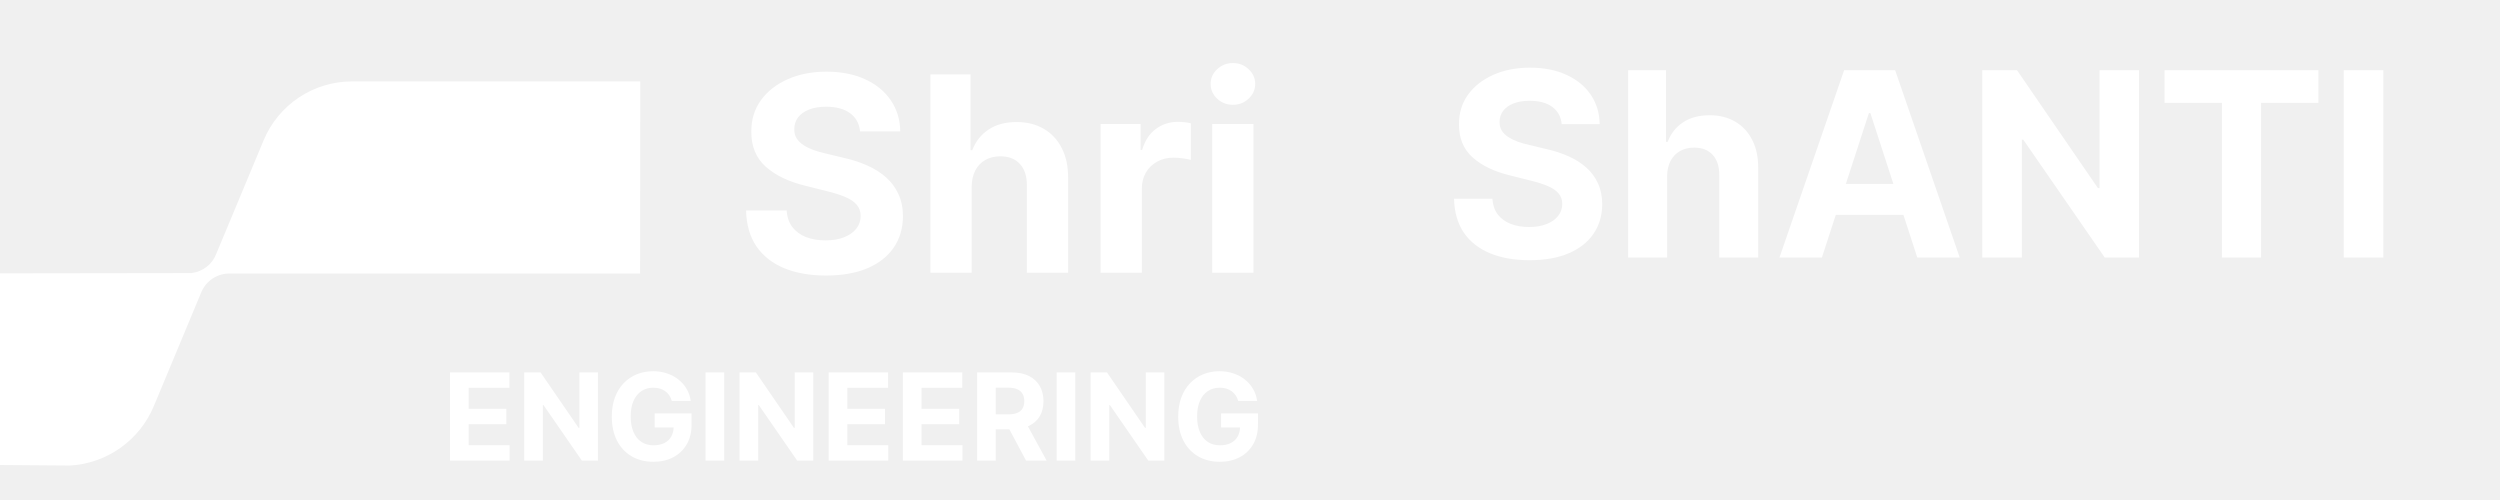
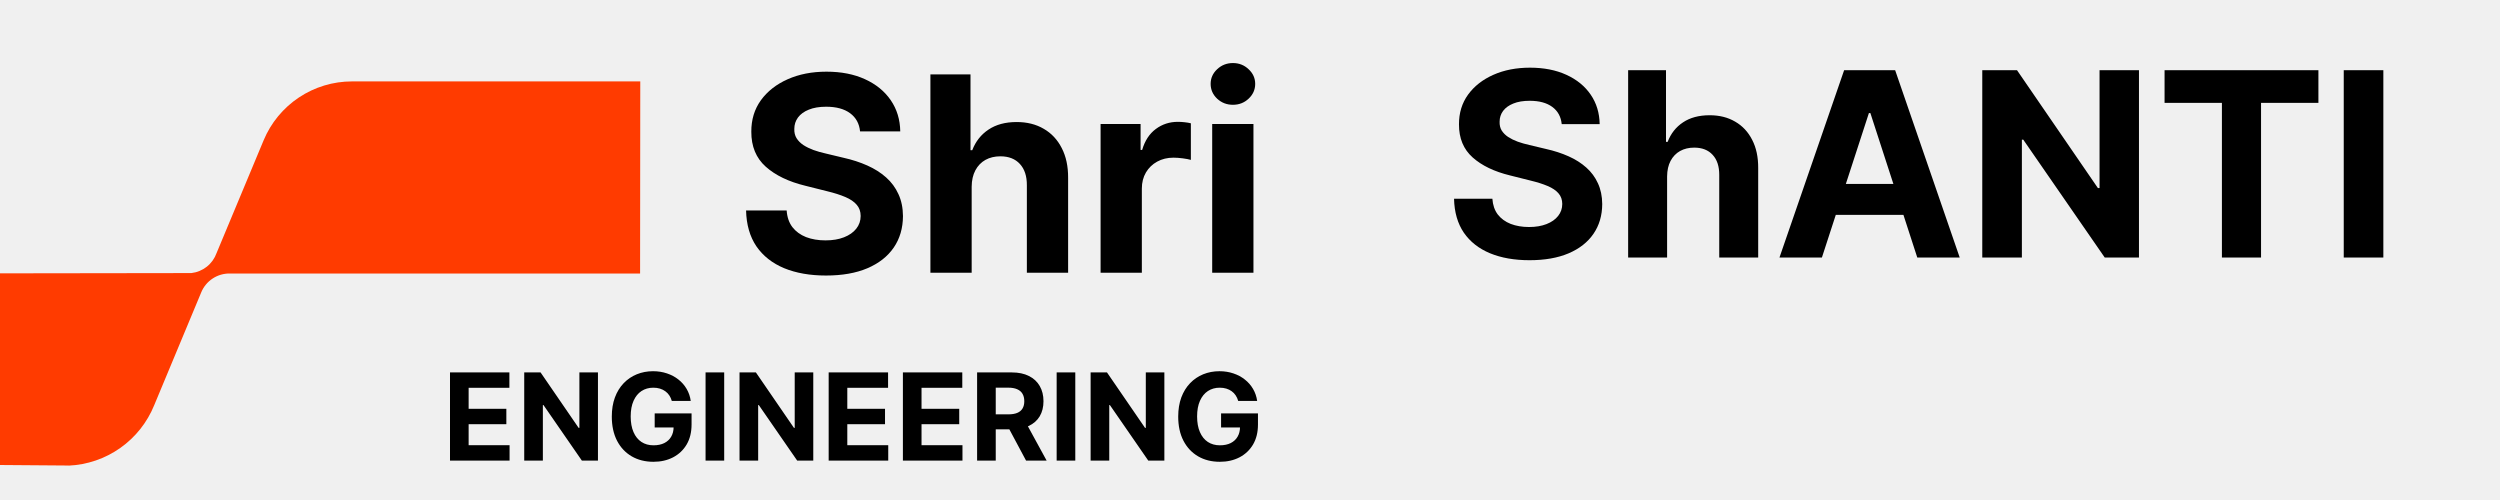
<svg xmlns="http://www.w3.org/2000/svg" width="165" height="33" viewBox="0 0 165 33" fill="none">
-   <path d="M56.765 8.674C56.714 8.158 56.494 7.758 56.106 7.472C55.719 7.187 55.192 7.044 54.528 7.044C54.076 7.044 53.694 7.108 53.383 7.236C53.072 7.359 52.834 7.532 52.667 7.754C52.505 7.975 52.425 8.227 52.425 8.508C52.416 8.742 52.465 8.947 52.572 9.121C52.682 9.296 52.834 9.447 53.025 9.575C53.217 9.699 53.439 9.808 53.69 9.901C53.942 9.991 54.21 10.068 54.496 10.131L55.672 10.413C56.243 10.54 56.767 10.711 57.244 10.924C57.721 11.137 58.135 11.399 58.484 11.71C58.834 12.021 59.104 12.388 59.296 12.81C59.492 13.232 59.592 13.715 59.596 14.261C59.592 15.062 59.388 15.756 58.983 16.345C58.582 16.928 58.003 17.382 57.244 17.706C56.49 18.026 55.58 18.185 54.515 18.185C53.458 18.185 52.538 18.023 51.753 17.7C50.974 17.376 50.364 16.896 49.925 16.261C49.491 15.622 49.263 14.832 49.241 13.89H51.92C51.949 14.329 52.075 14.695 52.297 14.989C52.523 15.279 52.823 15.499 53.198 15.648C53.577 15.793 54.005 15.865 54.483 15.865C54.952 15.865 55.358 15.797 55.704 15.661C56.053 15.524 56.324 15.335 56.515 15.092C56.707 14.849 56.803 14.57 56.803 14.254C56.803 13.96 56.716 13.713 56.541 13.513C56.371 13.312 56.119 13.142 55.787 13.001C55.459 12.861 55.056 12.733 54.579 12.618L53.153 12.26C52.05 11.992 51.178 11.572 50.539 11.001C49.9 10.43 49.582 9.661 49.587 8.693C49.582 7.901 49.793 7.208 50.219 6.616C50.65 6.023 51.24 5.561 51.99 5.229C52.74 4.896 53.592 4.73 54.547 4.73C55.518 4.73 56.366 4.896 57.091 5.229C57.819 5.561 58.386 6.023 58.791 6.616C59.196 7.208 59.405 7.894 59.417 8.674H56.765ZM64.13 12.324V18H61.407V4.909H64.053V9.914H64.168C64.39 9.335 64.748 8.881 65.242 8.553C65.737 8.22 66.356 8.054 67.102 8.054C67.784 8.054 68.379 8.203 68.886 8.501C69.397 8.795 69.793 9.219 70.075 9.773C70.36 10.323 70.501 10.982 70.496 11.749V18H67.773V12.234C67.778 11.629 67.624 11.158 67.313 10.822C67.006 10.485 66.576 10.317 66.022 10.317C65.651 10.317 65.323 10.396 65.038 10.553C64.756 10.711 64.535 10.941 64.373 11.244C64.215 11.542 64.134 11.902 64.13 12.324ZM72.639 18V8.182H75.279V9.895H75.382C75.561 9.286 75.861 8.825 76.283 8.514C76.705 8.199 77.191 8.041 77.74 8.041C77.877 8.041 78.024 8.05 78.181 8.067C78.339 8.084 78.478 8.107 78.597 8.137V10.553C78.469 10.515 78.292 10.481 78.066 10.451C77.84 10.421 77.634 10.406 77.446 10.406C77.046 10.406 76.688 10.494 76.372 10.668C76.061 10.839 75.814 11.077 75.631 11.384C75.452 11.691 75.362 12.045 75.362 12.445V18H72.639ZM80.005 18V8.182H82.728V18H80.005ZM81.373 6.916C80.968 6.916 80.62 6.782 80.331 6.513C80.045 6.241 79.902 5.915 79.902 5.536C79.902 5.161 80.045 4.839 80.331 4.57C80.62 4.298 80.968 4.161 81.373 4.161C81.777 4.161 82.123 4.298 82.408 4.57C82.698 4.839 82.843 5.161 82.843 5.536C82.843 5.915 82.698 6.241 82.408 6.513C82.123 6.782 81.777 6.916 81.373 6.916Z" fill="white" />
+   <path d="M56.765 8.674C56.714 8.158 56.494 7.758 56.106 7.472C55.719 7.187 55.192 7.044 54.528 7.044C54.076 7.044 53.694 7.108 53.383 7.236C53.072 7.359 52.834 7.532 52.667 7.754C52.505 7.975 52.425 8.227 52.425 8.508C52.416 8.742 52.465 8.947 52.572 9.121C52.682 9.296 52.834 9.447 53.025 9.575C53.217 9.699 53.439 9.808 53.69 9.901C53.942 9.991 54.21 10.068 54.496 10.131L55.672 10.413C56.243 10.54 56.767 10.711 57.244 10.924C57.721 11.137 58.135 11.399 58.484 11.71C58.834 12.021 59.104 12.388 59.296 12.81C59.492 13.232 59.592 13.715 59.596 14.261C59.592 15.062 59.388 15.756 58.983 16.345C58.582 16.928 58.003 17.382 57.244 17.706C56.49 18.026 55.58 18.185 54.515 18.185C53.458 18.185 52.538 18.023 51.753 17.7C50.974 17.376 50.364 16.896 49.925 16.261C49.491 15.622 49.263 14.832 49.241 13.89H51.92C51.949 14.329 52.075 14.695 52.297 14.989C52.523 15.279 52.823 15.499 53.198 15.648C53.577 15.793 54.005 15.865 54.483 15.865C54.952 15.865 55.358 15.797 55.704 15.661C56.053 15.524 56.324 15.335 56.515 15.092C56.707 14.849 56.803 14.57 56.803 14.254C56.803 13.96 56.716 13.713 56.541 13.513C56.371 13.312 56.119 13.142 55.787 13.001C55.459 12.861 55.056 12.733 54.579 12.618L53.153 12.26C52.05 11.992 51.178 11.572 50.539 11.001C49.9 10.43 49.582 9.661 49.587 8.693C49.582 7.901 49.793 7.208 50.219 6.616C50.65 6.023 51.24 5.561 51.99 5.229C52.74 4.896 53.592 4.73 54.547 4.73C55.518 4.73 56.366 4.896 57.091 5.229C57.819 5.561 58.386 6.023 58.791 6.616C59.196 7.208 59.405 7.894 59.417 8.674H56.765ZM64.13 12.324V18H61.407V4.909H64.053V9.914H64.168C64.39 9.335 64.748 8.881 65.242 8.553C65.737 8.22 66.356 8.054 67.102 8.054C67.784 8.054 68.379 8.203 68.886 8.501C69.397 8.795 69.793 9.219 70.075 9.773C70.36 10.323 70.501 10.982 70.496 11.749V18H67.773V12.234C67.778 11.629 67.624 11.158 67.313 10.822C67.006 10.485 66.576 10.317 66.022 10.317C65.651 10.317 65.323 10.396 65.038 10.553C64.756 10.711 64.535 10.941 64.373 11.244C64.215 11.542 64.134 11.902 64.13 12.324ZM72.639 18V8.182H75.279V9.895H75.382C75.561 9.286 75.861 8.825 76.283 8.514C76.705 8.199 77.191 8.041 77.74 8.041C77.877 8.041 78.024 8.05 78.181 8.067C78.339 8.084 78.478 8.107 78.597 8.137V10.553C78.469 10.515 78.292 10.481 78.066 10.451C77.84 10.421 77.634 10.406 77.446 10.406C77.046 10.406 76.688 10.494 76.372 10.668C76.061 10.839 75.814 11.077 75.631 11.384C75.452 11.691 75.362 12.045 75.362 12.445V18H72.639ZM80.005 18V8.182H82.728V18H80.005ZM81.373 6.916C80.968 6.916 80.62 6.782 80.331 6.513C80.045 6.241 79.902 5.915 79.902 5.536C79.902 5.161 80.045 4.839 80.331 4.57C80.62 4.298 80.968 4.161 81.373 4.161C81.777 4.161 82.123 4.298 82.408 4.57C82.698 4.839 82.843 5.161 82.843 5.536C82.843 5.915 82.698 6.241 82.408 6.513C82.123 6.782 81.777 6.916 81.373 6.916Z" fill="black" />
  <mask id="mask0_606_103" style="mask-type:luminance" maskUnits="userSpaceOnUse" x="0" y="2" width="165" height="31">
    <path d="M164.694 2.775H0V32.827H164.694V2.775Z" fill="white" />
  </mask>
  <g mask="url(#mask0_606_103)">
-     <path d="M103.073 8.191C103.024 7.704 102.817 7.326 102.451 7.056C102.085 6.787 101.588 6.652 100.96 6.652C100.533 6.652 100.173 6.712 99.879 6.833C99.585 6.95 99.36 7.113 99.203 7.322C99.05 7.531 98.974 7.769 98.974 8.034C98.966 8.256 99.012 8.449 99.112 8.614C99.217 8.779 99.36 8.922 99.541 9.042C99.722 9.159 99.931 9.262 100.169 9.35C100.406 9.435 100.66 9.507 100.93 9.568L102.04 9.833C102.58 9.954 103.075 10.115 103.525 10.316C103.976 10.517 104.367 10.765 104.697 11.059C105.027 11.352 105.282 11.699 105.463 12.097C105.648 12.495 105.743 12.952 105.747 13.467C105.743 14.224 105.55 14.88 105.167 15.435C104.789 15.987 104.242 16.416 103.525 16.721C102.813 17.023 101.954 17.174 100.948 17.174C99.95 17.174 99.08 17.021 98.34 16.715C97.603 16.409 97.028 15.957 96.613 15.357C96.203 14.753 95.987 14.007 95.967 13.117H98.497C98.525 13.532 98.644 13.878 98.853 14.156C99.066 14.429 99.35 14.637 99.704 14.777C100.062 14.914 100.467 14.983 100.917 14.983C101.36 14.983 101.744 14.918 102.07 14.79C102.401 14.661 102.656 14.482 102.837 14.252C103.018 14.023 103.109 13.759 103.109 13.461C103.109 13.184 103.026 12.95 102.861 12.761C102.7 12.572 102.463 12.411 102.149 12.278C101.839 12.145 101.459 12.025 101.008 11.916L99.662 11.578C98.619 11.324 97.796 10.928 97.193 10.389C96.589 9.849 96.289 9.123 96.293 8.209C96.289 7.461 96.488 6.807 96.891 6.247C97.297 5.688 97.855 5.251 98.563 4.937C99.271 4.623 100.076 4.466 100.978 4.466C101.895 4.466 102.696 4.623 103.381 4.937C104.069 5.251 104.604 5.688 104.986 6.247C105.369 6.807 105.566 7.455 105.578 8.191H103.073ZM110.029 11.638V16.999H107.457V4.635H109.956V9.362H110.065C110.274 8.815 110.612 8.386 111.079 8.076C111.546 7.763 112.132 7.606 112.836 7.606C113.48 7.606 114.041 7.746 114.52 8.028C115.003 8.306 115.377 8.706 115.643 9.229C115.913 9.749 116.045 10.37 116.041 11.095V16.999H113.47V11.554C113.474 10.982 113.329 10.537 113.035 10.22C112.745 9.902 112.339 9.743 111.816 9.743C111.465 9.743 111.156 9.817 110.886 9.966C110.62 10.115 110.411 10.332 110.258 10.618C110.109 10.9 110.033 11.24 110.029 11.638ZM120.245 16.999H117.444L121.712 4.635H125.08L129.342 16.999H126.541L123.444 7.461H123.348L120.245 16.999ZM120.07 12.139H126.686V14.18H120.07V12.139ZM141.172 4.635V16.999H138.914L133.535 9.217H133.444V16.999H130.83V4.635H133.124L138.461 12.411H138.57V4.635H141.172ZM142.861 6.791V4.635H153.015V6.791H149.229V16.999H146.646V6.791H142.861ZM157.301 4.635V16.999H154.687V4.635H157.301Z" fill="white" />
-     <path d="M29.7 30.398V24.58H33.62V25.594H30.93V26.98H33.419V27.995H30.93V29.384H33.632V30.398H29.7ZM39.465 24.58V30.398H38.402L35.871 26.736H35.829V30.398H34.599V24.58H35.678L38.189 28.239H38.24V24.58H39.465ZM44.339 26.461C44.299 26.322 44.244 26.2 44.172 26.094C44.1 25.986 44.012 25.895 43.907 25.821C43.805 25.746 43.688 25.688 43.555 25.648C43.424 25.608 43.28 25.588 43.12 25.588C42.823 25.588 42.562 25.662 42.336 25.81C42.113 25.958 41.939 26.173 41.814 26.455C41.689 26.735 41.626 27.078 41.626 27.483C41.626 27.889 41.688 28.233 41.811 28.517C41.934 28.802 42.108 29.018 42.334 29.168C42.559 29.316 42.825 29.39 43.132 29.39C43.41 29.39 43.648 29.34 43.845 29.242C44.044 29.141 44.195 29 44.299 28.819C44.406 28.637 44.459 28.422 44.459 28.174L44.709 28.211H43.209V27.284H45.643V28.017C45.643 28.529 45.535 28.968 45.319 29.336C45.103 29.701 44.806 29.983 44.427 30.182C44.048 30.379 43.615 30.478 43.126 30.478C42.581 30.478 42.102 30.357 41.689 30.117C41.276 29.874 40.954 29.531 40.723 29.086C40.494 28.639 40.379 28.108 40.379 27.495C40.379 27.023 40.447 26.603 40.584 26.233C40.722 25.862 40.915 25.548 41.163 25.29C41.411 25.032 41.7 24.837 42.03 24.702C42.359 24.568 42.716 24.5 43.101 24.5C43.43 24.5 43.737 24.549 44.021 24.645C44.305 24.74 44.557 24.874 44.777 25.049C44.998 25.223 45.179 25.43 45.319 25.671C45.459 25.909 45.549 26.173 45.589 26.461H44.339ZM47.797 24.58V30.398H46.567V24.58H47.797ZM53.676 24.58V30.398H52.613L50.082 26.736H50.039V30.398H48.809V24.58H49.889L52.4 28.239H52.451V24.58H53.676ZM54.692 30.398V24.58H58.613V25.594H55.922V26.98H58.411V27.995H55.922V29.384H58.624V30.398H54.692ZM59.591 30.398V24.58H63.511V25.594H60.821V26.98H63.309V27.995H60.821V29.384H63.523V30.398H59.591ZM64.489 30.398V24.58H66.784C67.224 24.58 67.599 24.659 67.909 24.816C68.222 24.971 68.46 25.192 68.623 25.478C68.787 25.762 68.87 26.096 68.87 26.48C68.87 26.867 68.786 27.199 68.62 27.478C68.453 27.754 68.212 27.966 67.895 28.114C67.581 28.262 67.2 28.336 66.753 28.336H65.216V27.347H66.554C66.789 27.347 66.984 27.315 67.14 27.25C67.295 27.186 67.41 27.089 67.486 26.961C67.564 26.832 67.603 26.672 67.603 26.48C67.603 26.287 67.564 26.124 67.486 25.992C67.41 25.859 67.294 25.759 67.137 25.691C66.981 25.621 66.785 25.586 66.549 25.586H65.719V30.398H64.489ZM67.631 27.75L69.077 30.398H67.719L66.304 27.75H67.631ZM70.969 24.58V30.398H69.739V24.58H70.969ZM76.848 24.58V30.398H75.785L73.254 26.736H73.211V30.398H71.981V24.58H73.061L75.572 28.239H75.623V24.58H76.848ZM81.722 26.461C81.682 26.322 81.626 26.2 81.554 26.094C81.483 25.986 81.394 25.895 81.29 25.821C81.188 25.746 81.07 25.688 80.938 25.648C80.807 25.608 80.662 25.588 80.503 25.588C80.206 25.588 79.945 25.662 79.719 25.81C79.496 25.958 79.322 26.173 79.197 26.455C79.072 26.735 79.009 27.078 79.009 27.483C79.009 27.889 79.07 28.233 79.194 28.517C79.317 28.802 79.491 29.018 79.716 29.168C79.942 29.316 80.208 29.39 80.515 29.39C80.793 29.39 81.031 29.34 81.228 29.242C81.427 29.141 81.578 29 81.682 28.819C81.788 28.637 81.841 28.422 81.841 28.174L82.091 28.211H80.591V27.284H83.026V28.017C83.026 28.529 82.918 28.968 82.702 29.336C82.486 29.701 82.189 29.983 81.81 30.182C81.431 30.379 80.998 30.478 80.509 30.478C79.963 30.478 79.484 30.357 79.072 30.117C78.659 29.874 78.337 29.531 78.106 29.086C77.876 28.639 77.762 28.108 77.762 27.495C77.762 27.023 77.83 26.603 77.966 26.233C78.105 25.862 78.298 25.548 78.546 25.29C78.794 25.032 79.083 24.837 79.412 24.702C79.742 24.568 80.099 24.5 80.483 24.5C80.813 24.5 81.12 24.549 81.404 24.645C81.688 24.74 81.94 24.874 82.159 25.049C82.381 25.223 82.562 25.43 82.702 25.671C82.842 25.909 82.932 26.173 82.972 26.461H81.722Z" fill="white" />
-     <path d="M4.531 30.725L0 30.69V18.041L12.63 18.023C13.003 17.98 13.356 17.834 13.65 17.601C13.944 17.368 14.167 17.057 14.293 16.704L17.4 9.259C17.88 8.108 18.69 7.125 19.727 6.434C20.765 5.742 21.984 5.373 23.231 5.373H42.258L42.246 18.052H15.192C14.784 18.041 14.382 18.156 14.04 18.379C13.698 18.603 13.432 18.925 13.278 19.304L10.178 26.742C9.718 27.877 8.941 28.857 7.941 29.564C6.94 30.271 5.758 30.676 4.534 30.731" fill="white" />
+     <path d="M103.073 8.191C103.024 7.704 102.817 7.326 102.451 7.056C102.085 6.787 101.588 6.652 100.96 6.652C100.533 6.652 100.173 6.712 99.879 6.833C99.585 6.95 99.36 7.113 99.203 7.322C99.05 7.531 98.974 7.769 98.974 8.034C98.966 8.256 99.012 8.449 99.112 8.614C99.217 8.779 99.36 8.922 99.541 9.042C99.722 9.159 99.931 9.262 100.169 9.35C100.406 9.435 100.66 9.507 100.93 9.568L102.04 9.833C102.58 9.954 103.075 10.115 103.525 10.316C103.976 10.517 104.367 10.765 104.697 11.059C105.027 11.352 105.282 11.699 105.463 12.097C105.648 12.495 105.743 12.952 105.747 13.467C105.743 14.224 105.55 14.88 105.167 15.435C104.789 15.987 104.242 16.416 103.525 16.721C102.813 17.023 101.954 17.174 100.948 17.174C99.95 17.174 99.08 17.021 98.34 16.715C97.603 16.409 97.028 15.957 96.613 15.357C96.203 14.753 95.987 14.007 95.967 13.117H98.497C98.525 13.532 98.644 13.878 98.853 14.156C99.066 14.429 99.35 14.637 99.704 14.777C100.062 14.914 100.467 14.983 100.917 14.983C101.36 14.983 101.744 14.918 102.07 14.79C102.401 14.661 102.656 14.482 102.837 14.252C103.018 14.023 103.109 13.759 103.109 13.461C103.109 13.184 103.026 12.95 102.861 12.761C102.7 12.572 102.463 12.411 102.149 12.278C101.839 12.145 101.459 12.025 101.008 11.916L99.662 11.578C98.619 11.324 97.796 10.928 97.193 10.389C96.589 9.849 96.289 9.123 96.293 8.209C96.289 7.461 96.488 6.807 96.891 6.247C97.297 5.688 97.855 5.251 98.563 4.937C99.271 4.623 100.076 4.466 100.978 4.466C101.895 4.466 102.696 4.623 103.381 4.937C104.069 5.251 104.604 5.688 104.986 6.247C105.369 6.807 105.566 7.455 105.578 8.191H103.073ZM110.029 11.638V16.999H107.457V4.635H109.956V9.362H110.065C110.274 8.815 110.612 8.386 111.079 8.076C111.546 7.763 112.132 7.606 112.836 7.606C113.48 7.606 114.041 7.746 114.52 8.028C115.003 8.306 115.377 8.706 115.643 9.229C115.913 9.749 116.045 10.37 116.041 11.095V16.999H113.47V11.554C113.474 10.982 113.329 10.537 113.035 10.22C112.745 9.902 112.339 9.743 111.816 9.743C111.465 9.743 111.156 9.817 110.886 9.966C110.62 10.115 110.411 10.332 110.258 10.618C110.109 10.9 110.033 11.24 110.029 11.638ZM120.245 16.999H117.444L121.712 4.635H125.08L129.342 16.999H126.541L123.444 7.461H123.348L120.245 16.999ZM120.07 12.139H126.686V14.18H120.07V12.139ZM141.172 4.635V16.999H138.914L133.535 9.217H133.444V16.999H130.83V4.635H133.124L138.461 12.411H138.57V4.635H141.172ZM142.861 6.791V4.635H153.015V6.791H149.229V16.999H146.646V6.791H142.861ZM157.301 4.635V16.999H154.687V4.635H157.301Z" fill="black" />
+     <path d="M29.7 30.398V24.58H33.62V25.594H30.93V26.98H33.419V27.995H30.93V29.384H33.632V30.398H29.7ZM39.465 24.58V30.398H38.402L35.871 26.736H35.829V30.398H34.599V24.58H35.678L38.189 28.239H38.24V24.58H39.465ZM44.339 26.461C44.299 26.322 44.244 26.2 44.172 26.094C44.1 25.986 44.012 25.895 43.907 25.821C43.805 25.746 43.688 25.688 43.555 25.648C43.424 25.608 43.28 25.588 43.12 25.588C42.823 25.588 42.562 25.662 42.336 25.81C42.113 25.958 41.939 26.173 41.814 26.455C41.689 26.735 41.626 27.078 41.626 27.483C41.626 27.889 41.688 28.233 41.811 28.517C41.934 28.802 42.108 29.018 42.334 29.168C42.559 29.316 42.825 29.39 43.132 29.39C43.41 29.39 43.648 29.34 43.845 29.242C44.044 29.141 44.195 29 44.299 28.819C44.406 28.637 44.459 28.422 44.459 28.174L44.709 28.211H43.209V27.284H45.643V28.017C45.643 28.529 45.535 28.968 45.319 29.336C45.103 29.701 44.806 29.983 44.427 30.182C44.048 30.379 43.615 30.478 43.126 30.478C42.581 30.478 42.102 30.357 41.689 30.117C41.276 29.874 40.954 29.531 40.723 29.086C40.494 28.639 40.379 28.108 40.379 27.495C40.379 27.023 40.447 26.603 40.584 26.233C40.722 25.862 40.915 25.548 41.163 25.29C41.411 25.032 41.7 24.837 42.03 24.702C42.359 24.568 42.716 24.5 43.101 24.5C43.43 24.5 43.737 24.549 44.021 24.645C44.305 24.74 44.557 24.874 44.777 25.049C44.998 25.223 45.179 25.43 45.319 25.671C45.459 25.909 45.549 26.173 45.589 26.461H44.339ZM47.797 24.58V30.398H46.567V24.58H47.797ZM53.676 24.58V30.398H52.613L50.082 26.736H50.039V30.398H48.809V24.58H49.889L52.4 28.239H52.451V24.58H53.676ZM54.692 30.398V24.58H58.613V25.594H55.922V26.98H58.411V27.995H55.922V29.384H58.624V30.398H54.692ZM59.591 30.398V24.58H63.511V25.594H60.821V26.98H63.309V27.995H60.821V29.384H63.523V30.398H59.591ZM64.489 30.398V24.58H66.784C67.224 24.58 67.599 24.659 67.909 24.816C68.222 24.971 68.46 25.192 68.623 25.478C68.787 25.762 68.87 26.096 68.87 26.48C68.87 26.867 68.786 27.199 68.62 27.478C68.453 27.754 68.212 27.966 67.895 28.114C67.581 28.262 67.2 28.336 66.753 28.336H65.216V27.347H66.554C66.789 27.347 66.984 27.315 67.14 27.25C67.295 27.186 67.41 27.089 67.486 26.961C67.564 26.832 67.603 26.672 67.603 26.48C67.603 26.287 67.564 26.124 67.486 25.992C67.41 25.859 67.294 25.759 67.137 25.691C66.981 25.621 66.785 25.586 66.549 25.586H65.719V30.398H64.489ZM67.631 27.75L69.077 30.398H67.719L66.304 27.75H67.631ZM70.969 24.58V30.398H69.739V24.58H70.969ZM76.848 24.58V30.398H75.785L73.254 26.736H73.211V30.398H71.981V24.58H73.061L75.572 28.239H75.623V24.58H76.848ZM81.722 26.461C81.682 26.322 81.626 26.2 81.554 26.094C81.483 25.986 81.394 25.895 81.29 25.821C81.188 25.746 81.07 25.688 80.938 25.648C80.807 25.608 80.662 25.588 80.503 25.588C80.206 25.588 79.945 25.662 79.719 25.81C79.496 25.958 79.322 26.173 79.197 26.455C79.072 26.735 79.009 27.078 79.009 27.483C79.009 27.889 79.07 28.233 79.194 28.517C79.317 28.802 79.491 29.018 79.716 29.168C79.942 29.316 80.208 29.39 80.515 29.39C80.793 29.39 81.031 29.34 81.228 29.242C81.427 29.141 81.578 29 81.682 28.819C81.788 28.637 81.841 28.422 81.841 28.174L82.091 28.211H80.591V27.284H83.026V28.017C83.026 28.529 82.918 28.968 82.702 29.336C82.486 29.701 82.189 29.983 81.81 30.182C81.431 30.379 80.998 30.478 80.509 30.478C79.963 30.478 79.484 30.357 79.072 30.117C78.659 29.874 78.337 29.531 78.106 29.086C77.876 28.639 77.762 28.108 77.762 27.495C77.762 27.023 77.83 26.603 77.966 26.233C78.105 25.862 78.298 25.548 78.546 25.29C78.794 25.032 79.083 24.837 79.412 24.702C79.742 24.568 80.099 24.5 80.483 24.5C80.813 24.5 81.12 24.549 81.404 24.645C81.688 24.74 81.94 24.874 82.159 25.049C82.381 25.223 82.562 25.43 82.702 25.671C82.842 25.909 82.932 26.173 82.972 26.461H81.722Z" fill="black" />
+     <path d="M4.531 30.725L0 30.69V18.041L12.63 18.023C13.003 17.98 13.356 17.834 13.65 17.601C13.944 17.368 14.167 17.057 14.293 16.704L17.4 9.259C17.88 8.108 18.69 7.125 19.727 6.434C20.765 5.742 21.984 5.373 23.231 5.373H42.258L42.246 18.052H15.192C14.784 18.041 14.382 18.156 14.04 18.379C13.698 18.603 13.432 18.925 13.278 19.304L10.178 26.742C9.718 27.877 8.941 28.857 7.941 29.564C6.94 30.271 5.758 30.676 4.534 30.731" fill="#FF3B00" />
  </g>
</svg>
